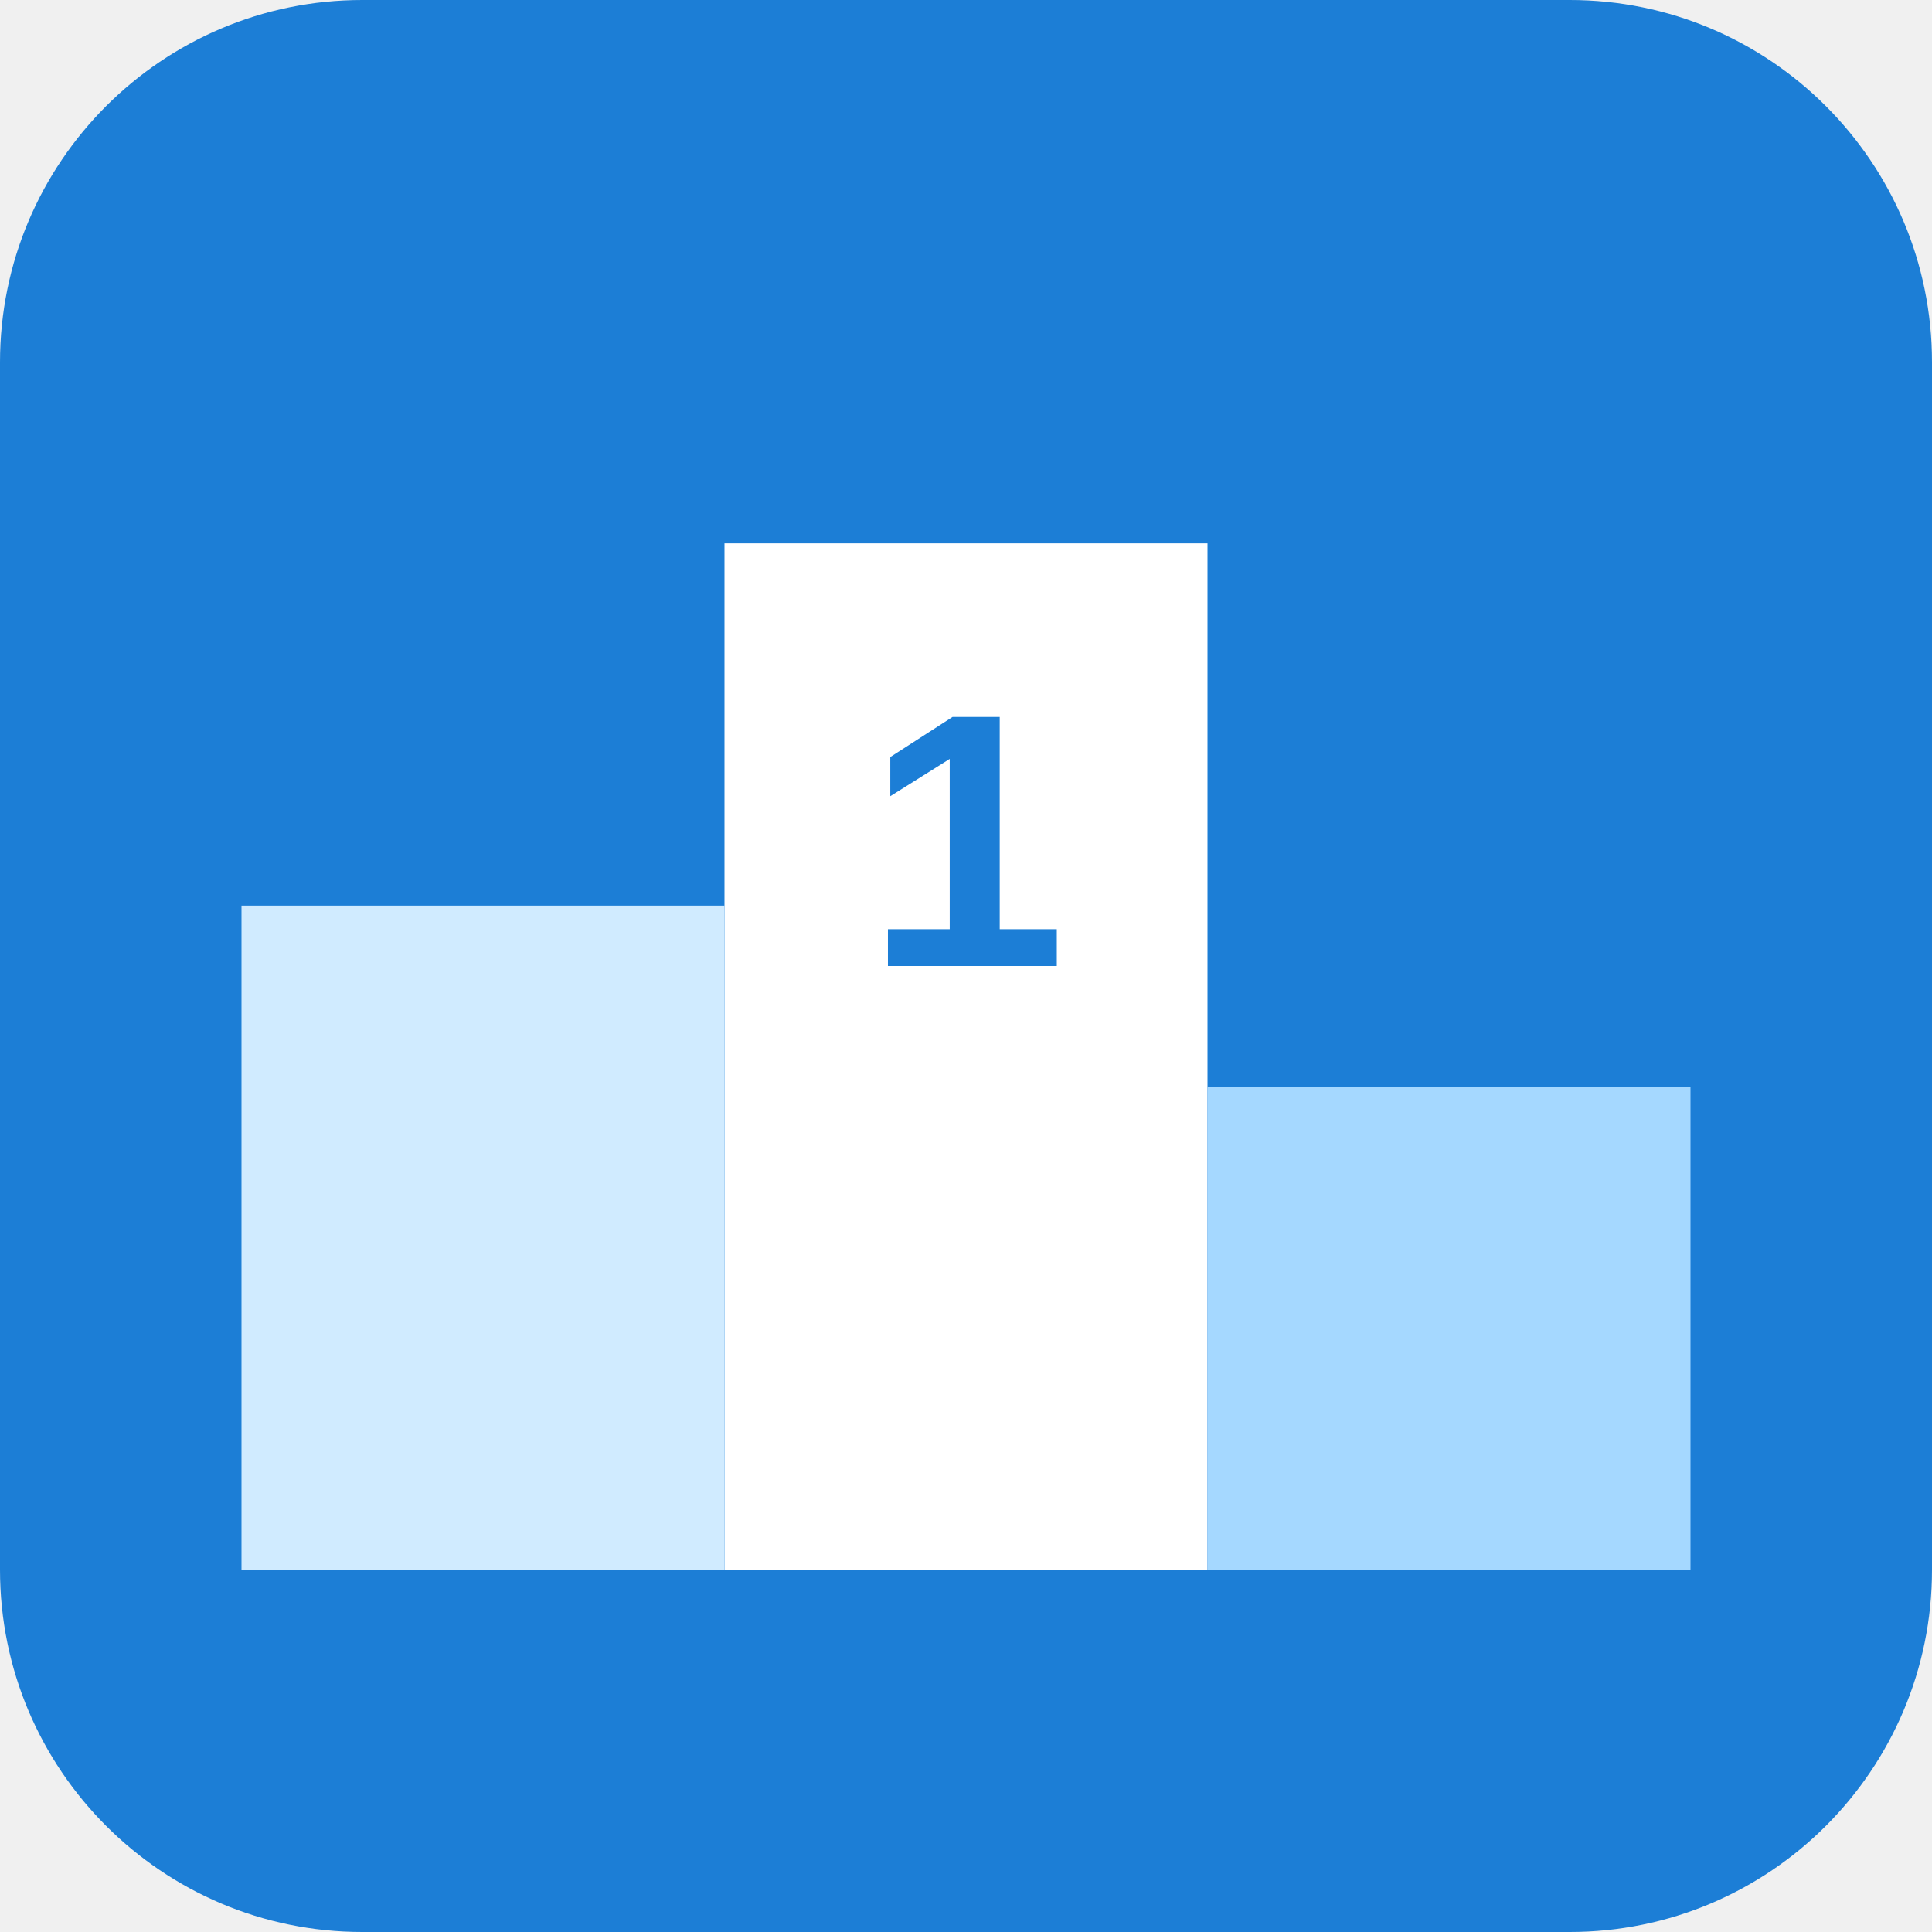
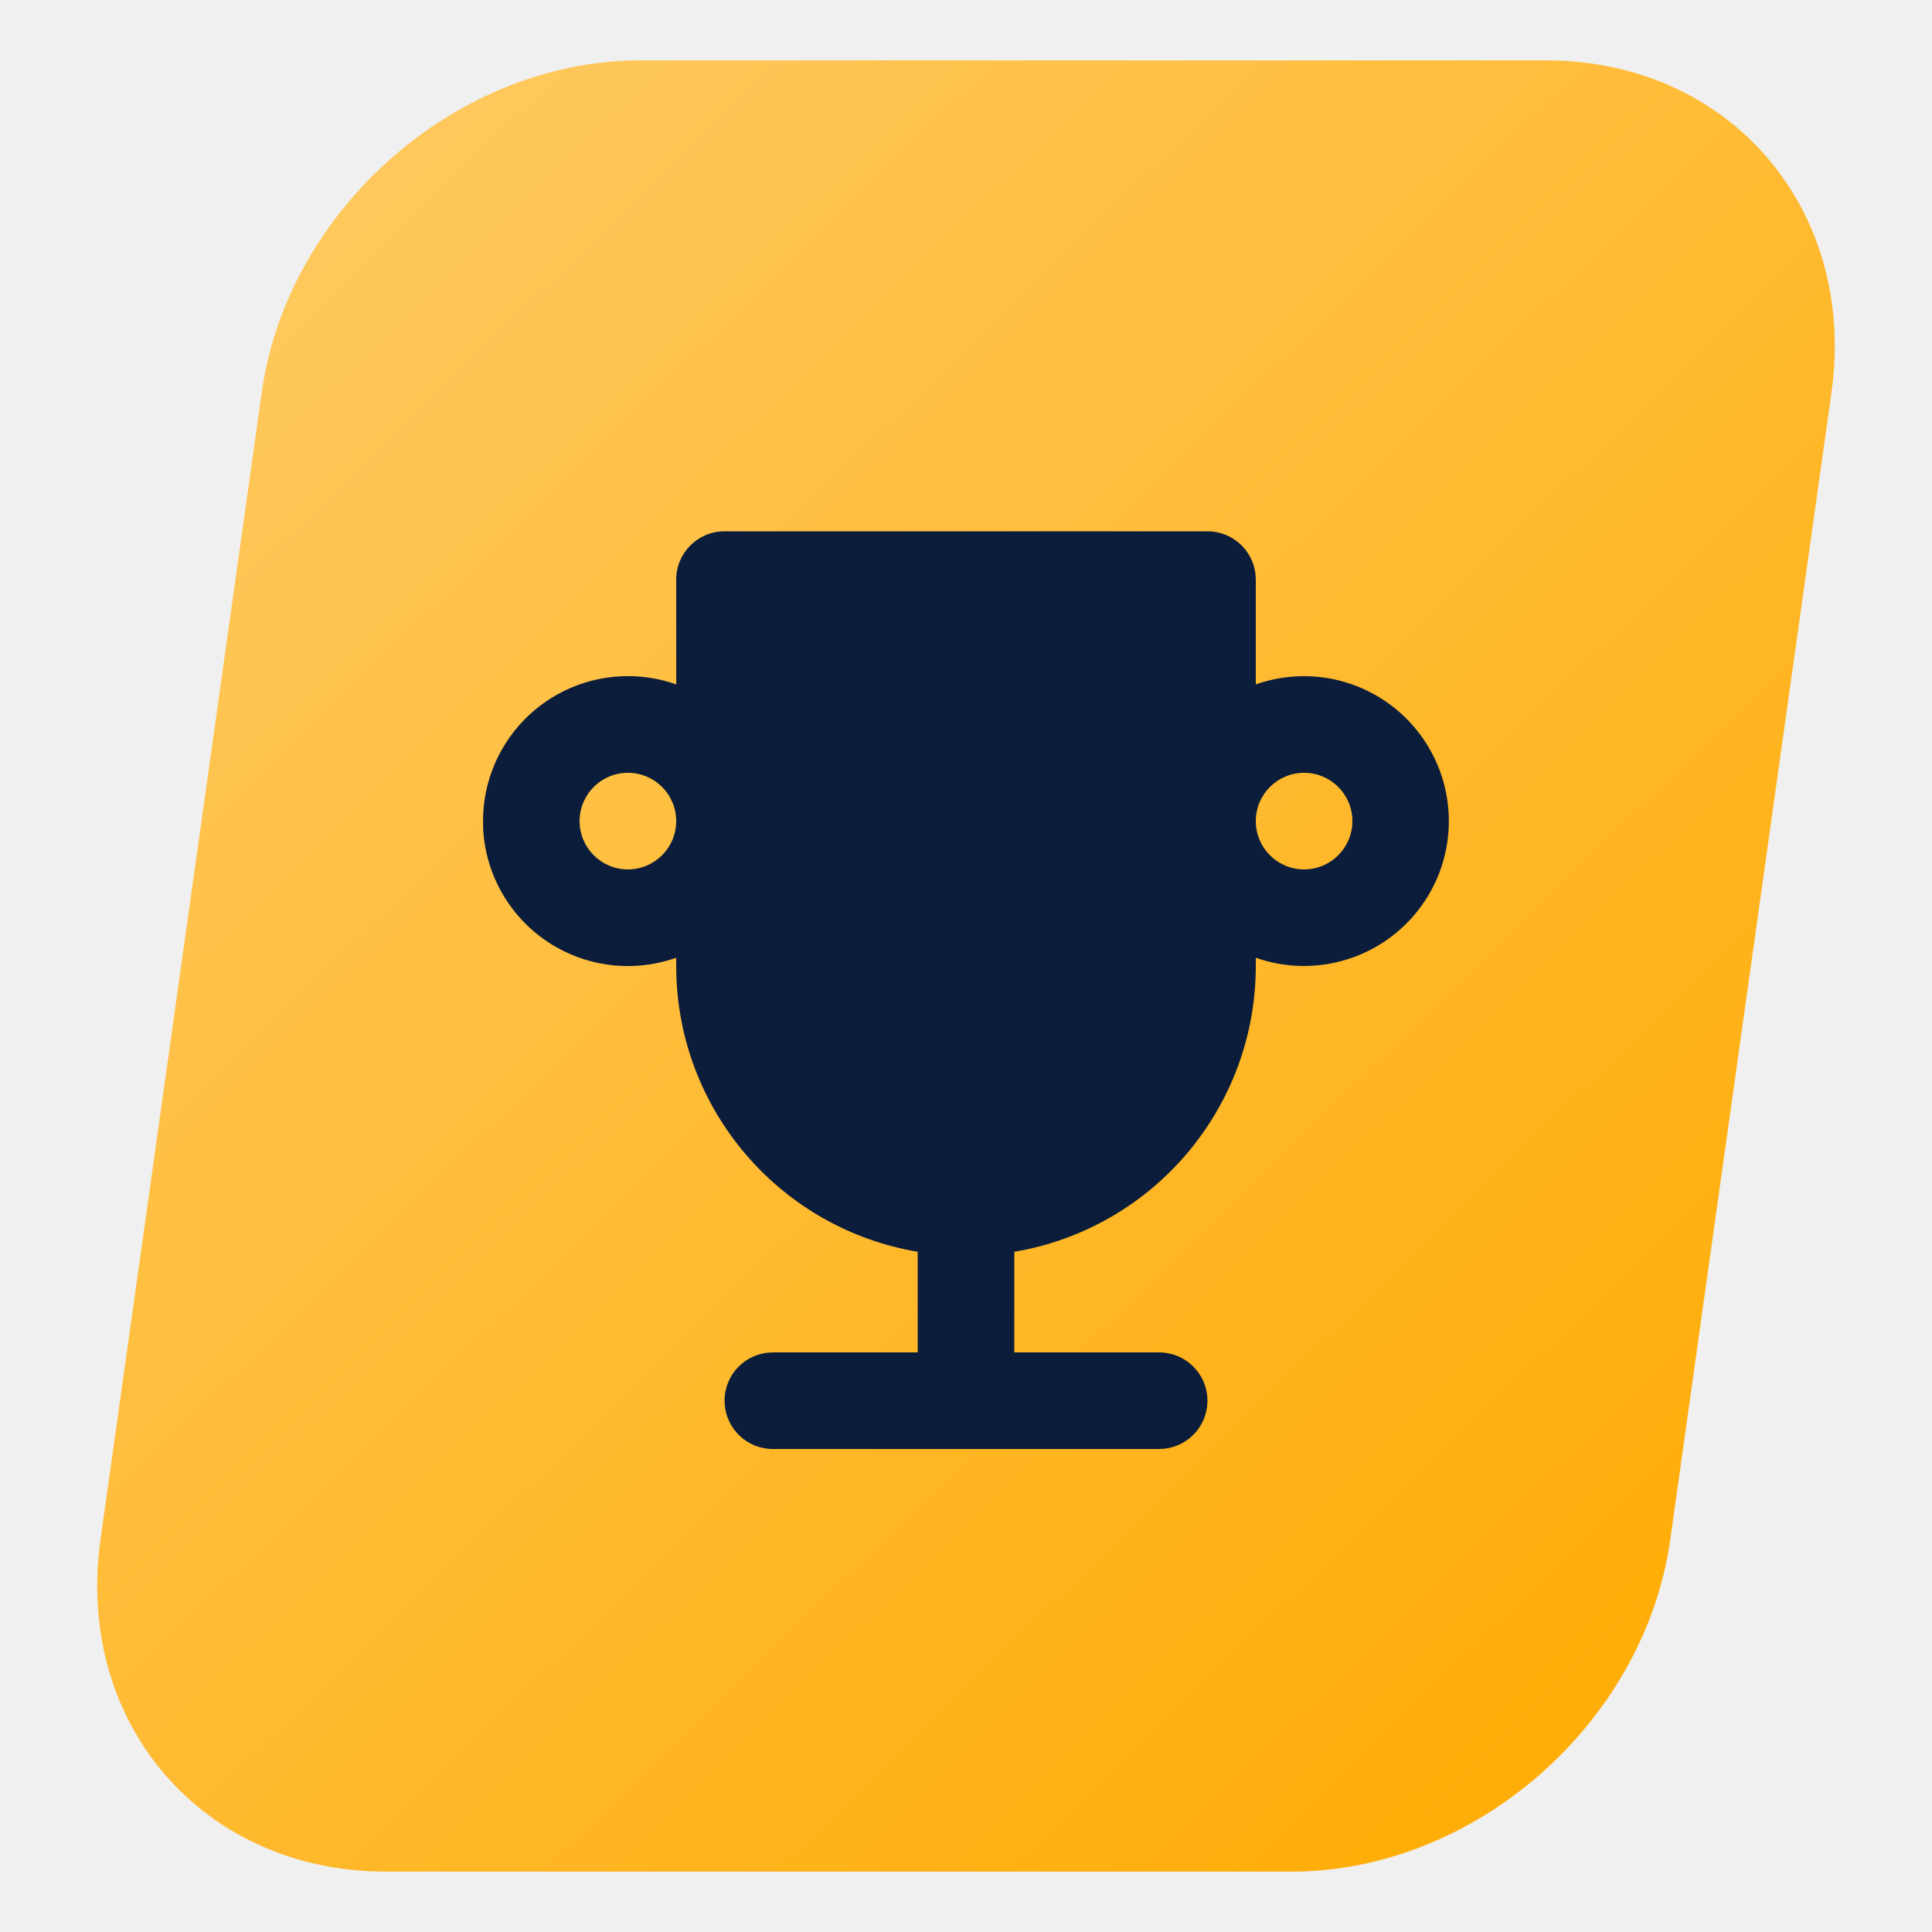
<svg xmlns="http://www.w3.org/2000/svg" viewBox="0 0 64 64">
-   <rect width="64" height="64" rx="12" fill="#1c7ed6" />
-   <rect x="24" y="18" width="16" height="34" fill="#fff" />
-   <rect x="8" y="30" width="16" height="22" fill="#d0ebff" />
-   <rect x="40" y="36" width="16" height="16" fill="#a5d8ff" />
-   <text x="32" y="32" font-family="Arial" font-weight="700" font-size="12" text-anchor="middle" fill="#1c7ed6">1</text>
+   <defs>
+     <linearGradient id="gold" x1="0" y1="0" x2="1" y2="1">
+       <stop offset="0" stop-color="#ffca62" />
+       <stop offset="1" stop-color="#ffab02" />
+     </linearGradient>
+   </defs>
+   <g transform="translate(32 32) skewX(-8) translate(-32 -32)">
+     <rect x="6" y="2" width="52" height="60" rx="11" fill="url(#gold)" />
+   </g>
+   <path transform="translate(12.8 12.8) scale(1.6)" fill="#0b1d3a" d="M17 3a1 1 0 0 1 .993 .883l.007 .117v2.17a3 3 0 1 1 0 5.659v.171a6.002 6.002 0 0 1 -5 5.917v2.083h3a1 1 0 0 1 .117 1.993l-.117 .007h-8a1 1 0 0 1 -.117 -1.993l.117 -.007h3v-2.083a6.002 6.002 0 0 1 -4.996 -5.692l-.004 -.225v-.171a3 3 0 0 1 -3.996 -2.653l-.003 -.176l.005 -.176a3 3 0 0 1 3.995 -2.654l-.001 -2.17a1 1 0 0 1 1 -1h10zm-12 5a1 1 0 1 0 0 2a1 1 0 0 0 0 -2m14 0a1 1 0 1 0 0 2a1 1 0 0 0 0 -2" />
</svg>
